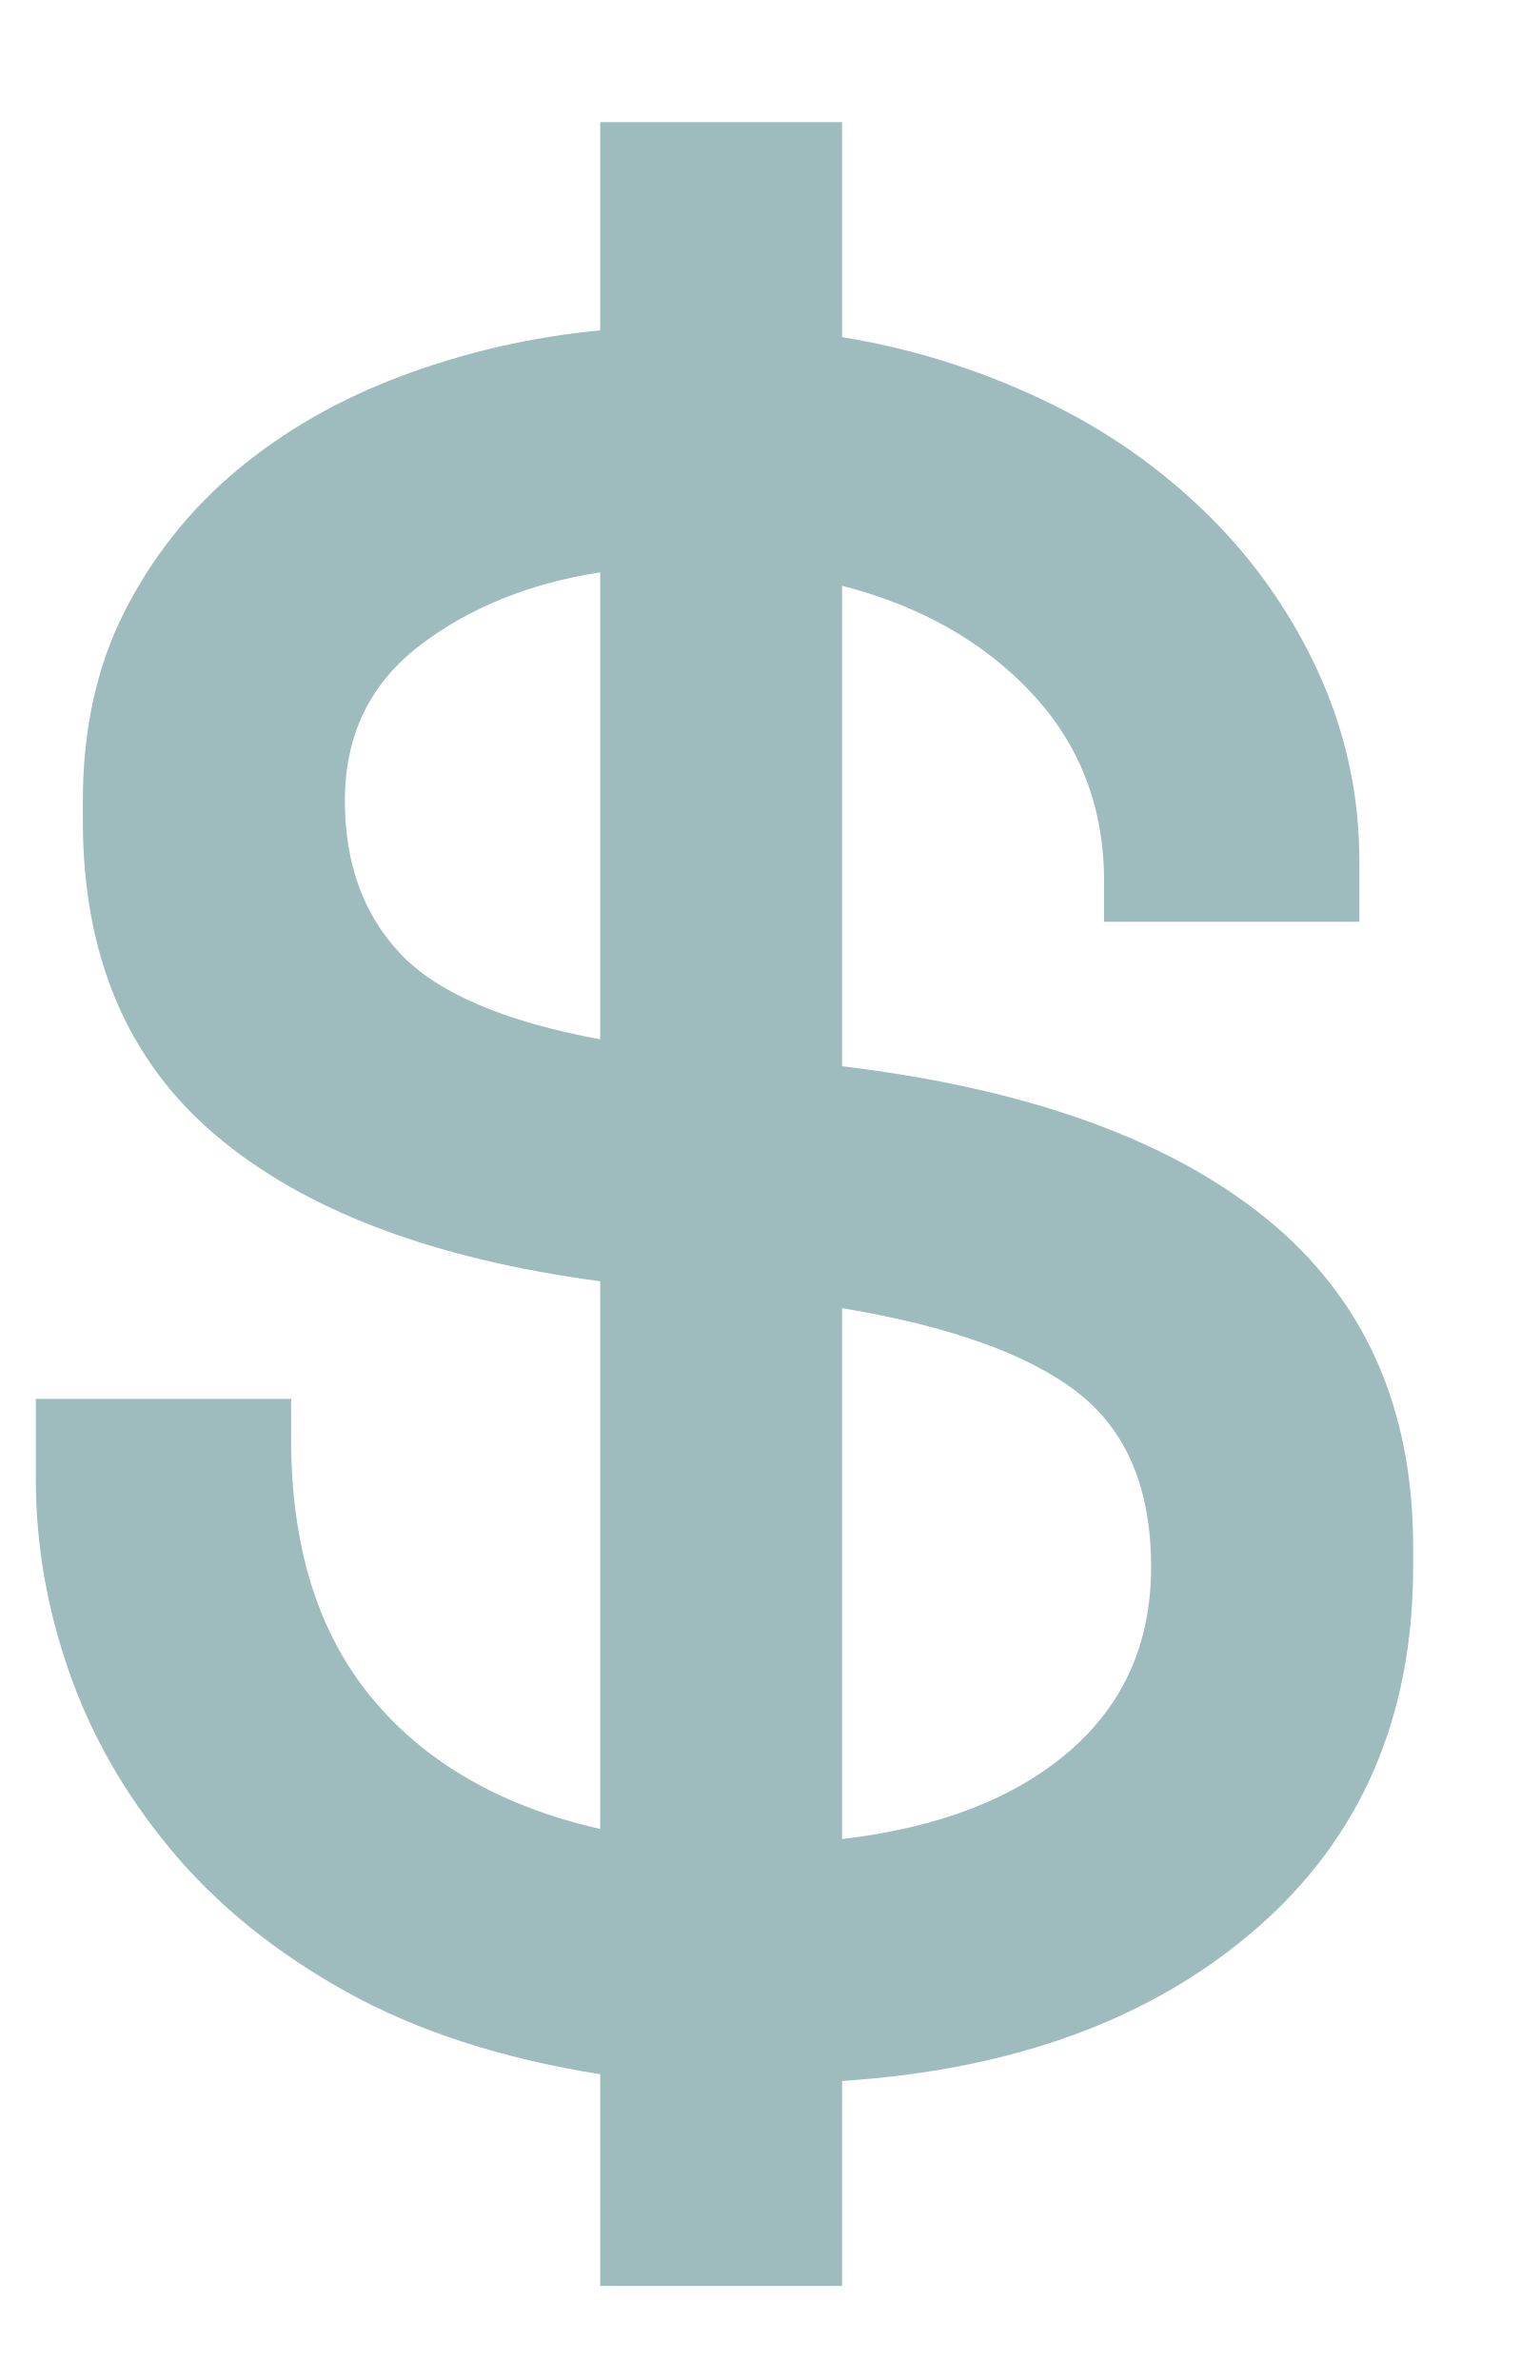
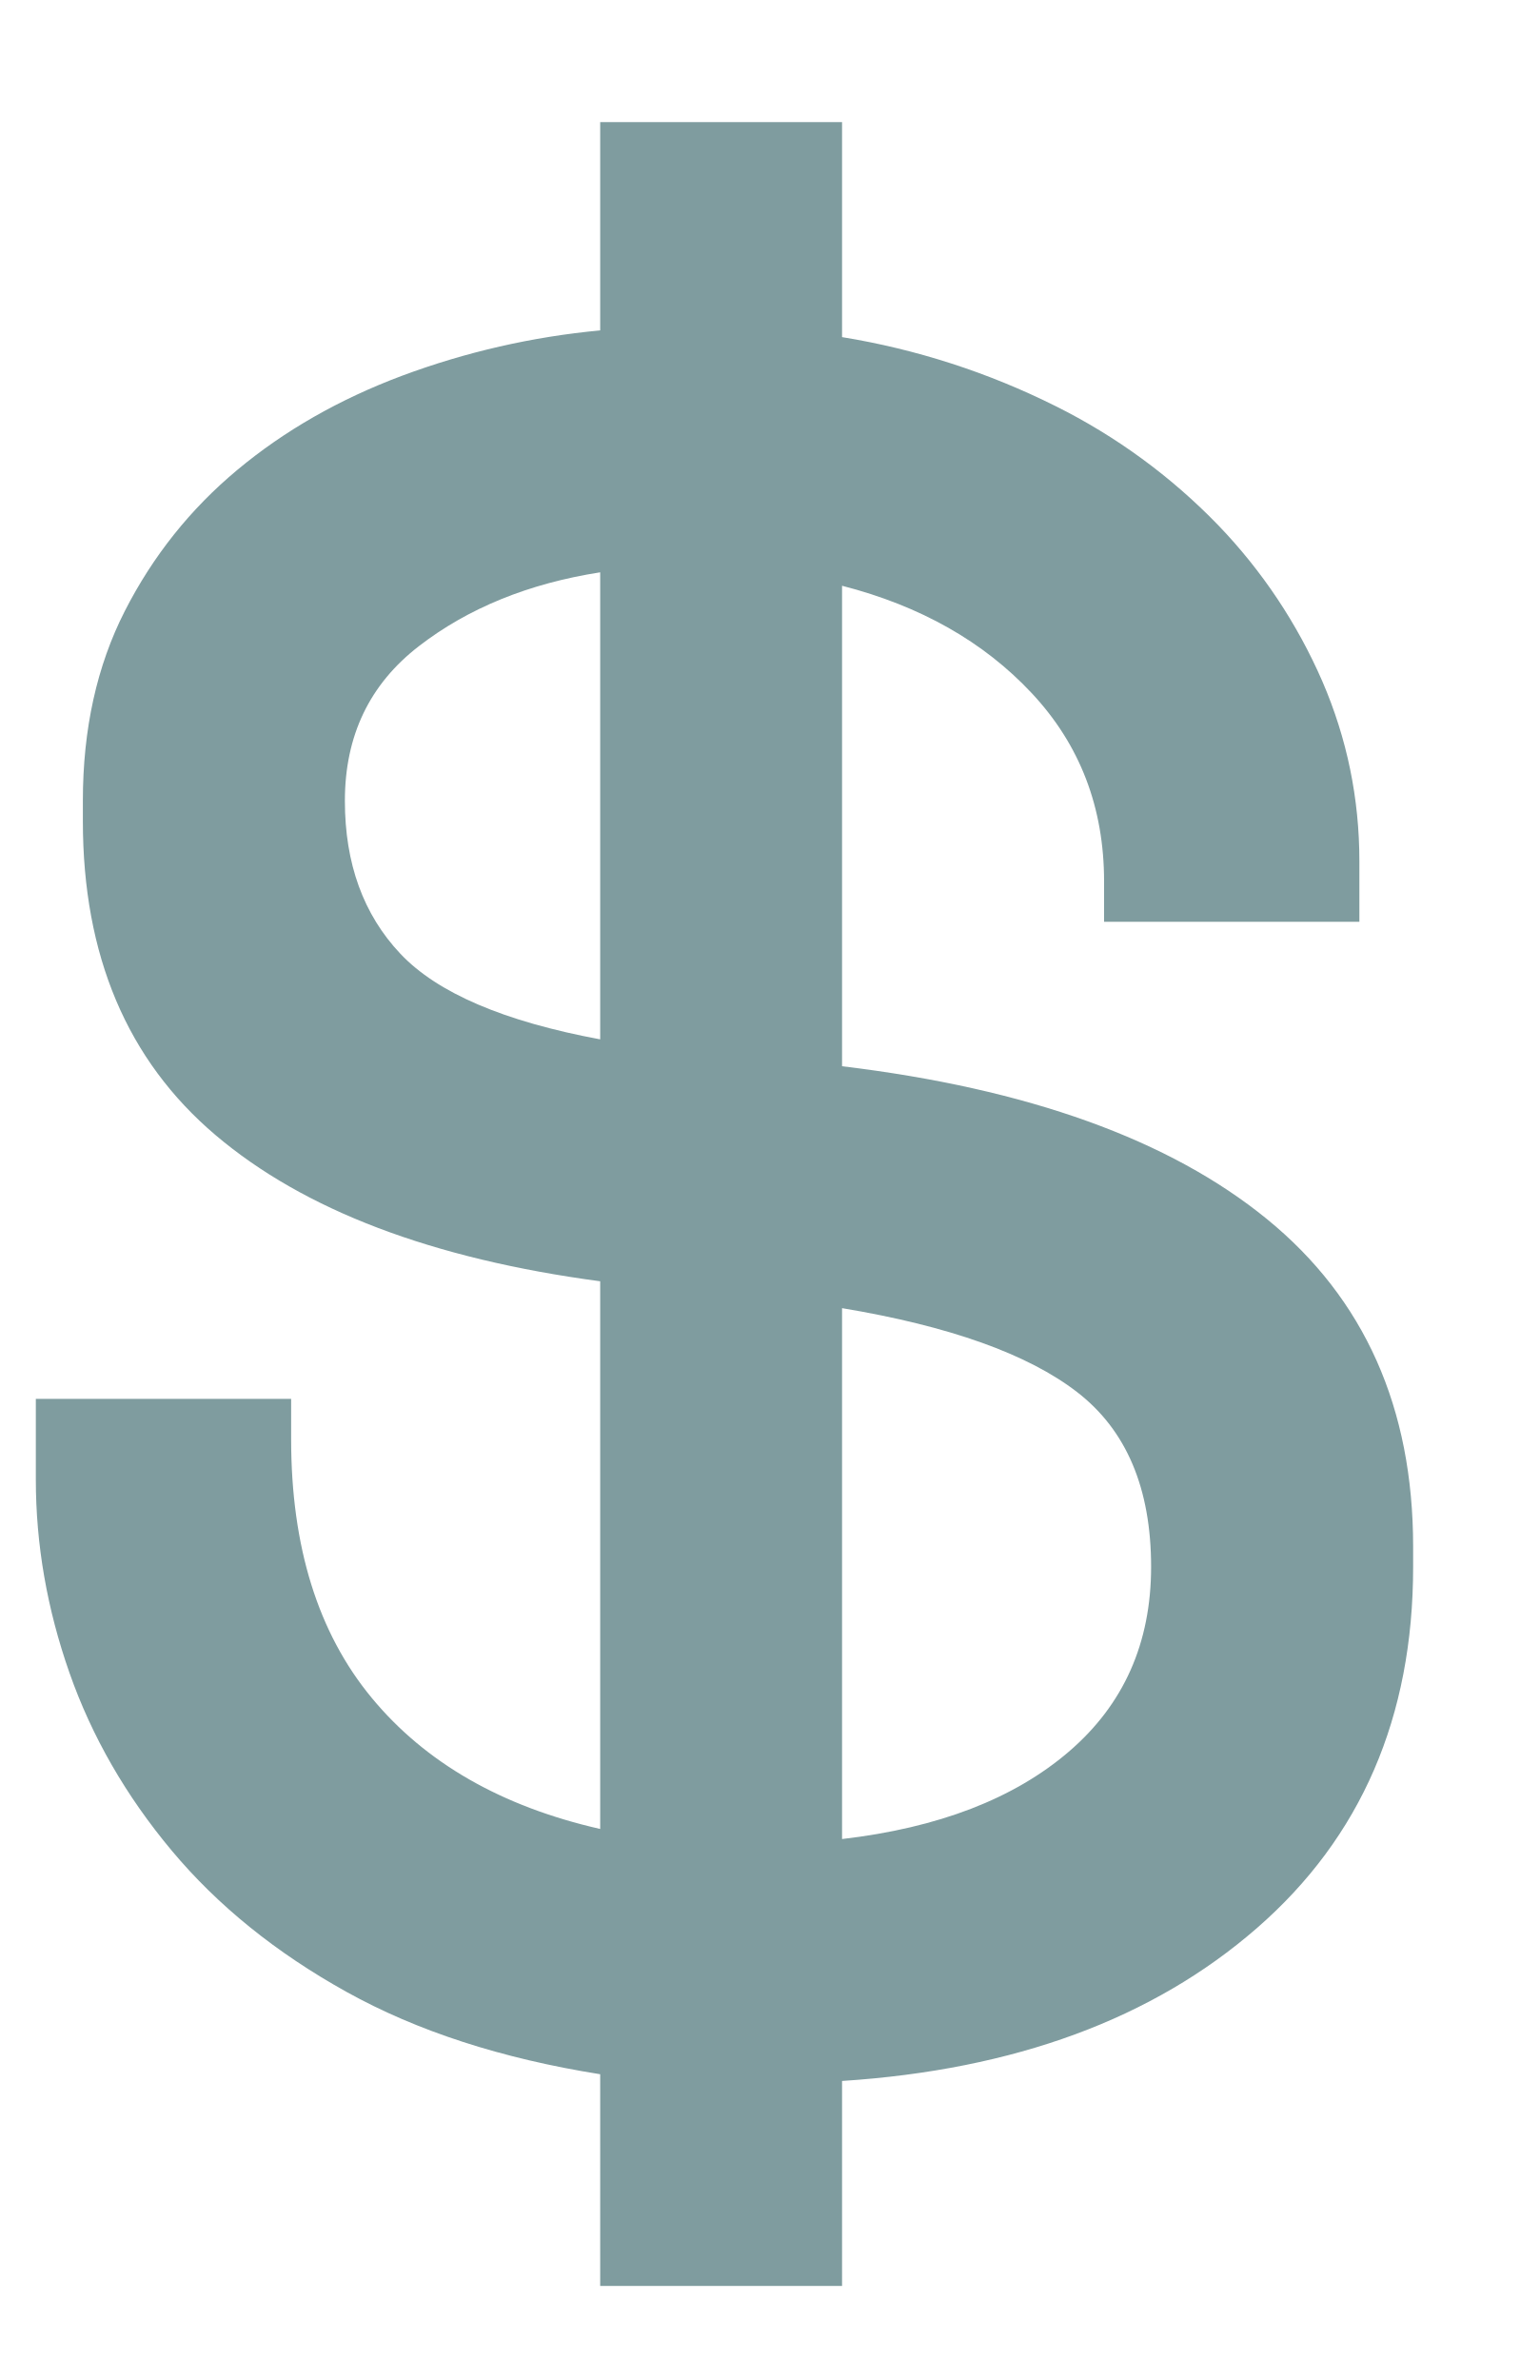
<svg xmlns="http://www.w3.org/2000/svg" width="11" height="17">
-   <path fill="#9EBBBD" d="M6.016 16.328v-1.464c1.232-.08 2.22-.444 2.964-1.092.744-.648 1.116-1.508 1.116-2.58v-.144c0-.992-.348-1.772-1.044-2.34-.696-.568-1.708-.932-3.036-1.092V4.184c.56.144 1.012.4 1.356.768.344.368.516.816.516 1.344v.288h1.824v-.432c0-.448-.088-.876-.264-1.284a3.783 3.783 0 00-.744-1.116A4.251 4.251 0 007.54 2.9a5.324 5.324 0 00-1.524-.492V.872H4.288V2.36a5.532 5.532 0 00-1.416.324c-.448.168-.84.392-1.176.672-.336.28-.604.616-.804 1.008-.2.392-.3.844-.3 1.356v.144c0 .96.316 1.708.948 2.244.632.536 1.548.884 2.748 1.044v3.912c-.704-.16-1.248-.472-1.632-.936-.384-.464-.576-1.08-.576-1.848v-.288H.256v.576c0 .464.08.924.24 1.38.16.456.404.88.732 1.272.328.392.744.728 1.248 1.008s1.108.476 1.812.588v1.512h1.728zM4.288 7.424c-.688-.128-1.164-.332-1.428-.612-.264-.28-.396-.644-.396-1.092 0-.464.176-.832.528-1.104.352-.272.784-.448 1.296-.528v3.336zm1.728 5.712V9.344c.768.128 1.328.328 1.68.6.352.272.528.688.528 1.248 0 .544-.196.984-.588 1.32-.392.336-.932.544-1.62.624z" />
+   <path fill="hsl(184, 14%, 56%)" d="M6.016 16.328v-1.464c1.232-.08 2.22-.444 2.964-1.092.744-.648 1.116-1.508 1.116-2.58v-.144c0-.992-.348-1.772-1.044-2.34-.696-.568-1.708-.932-3.036-1.092V4.184c.56.144 1.012.4 1.356.768.344.368.516.816.516 1.344v.288h1.824v-.432c0-.448-.088-.876-.264-1.284a3.783 3.783 0 00-.744-1.116A4.251 4.251 0 007.54 2.9a5.324 5.324 0 00-1.524-.492V.872H4.288V2.36a5.532 5.532 0 00-1.416.324c-.448.168-.84.392-1.176.672-.336.28-.604.616-.804 1.008-.2.392-.3.844-.3 1.356v.144c0 .96.316 1.708.948 2.244.632.536 1.548.884 2.748 1.044v3.912c-.704-.16-1.248-.472-1.632-.936-.384-.464-.576-1.08-.576-1.848v-.288H.256v.576c0 .464.08.924.24 1.38.16.456.404.88.732 1.272.328.392.744.728 1.248 1.008s1.108.476 1.812.588v1.512h1.728zM4.288 7.424c-.688-.128-1.164-.332-1.428-.612-.264-.28-.396-.644-.396-1.092 0-.464.176-.832.528-1.104.352-.272.784-.448 1.296-.528v3.336zm1.728 5.712V9.344c.768.128 1.328.328 1.68.6.352.272.528.688.528 1.248 0 .544-.196.984-.588 1.32-.392.336-.932.544-1.62.624z" />
</svg>
